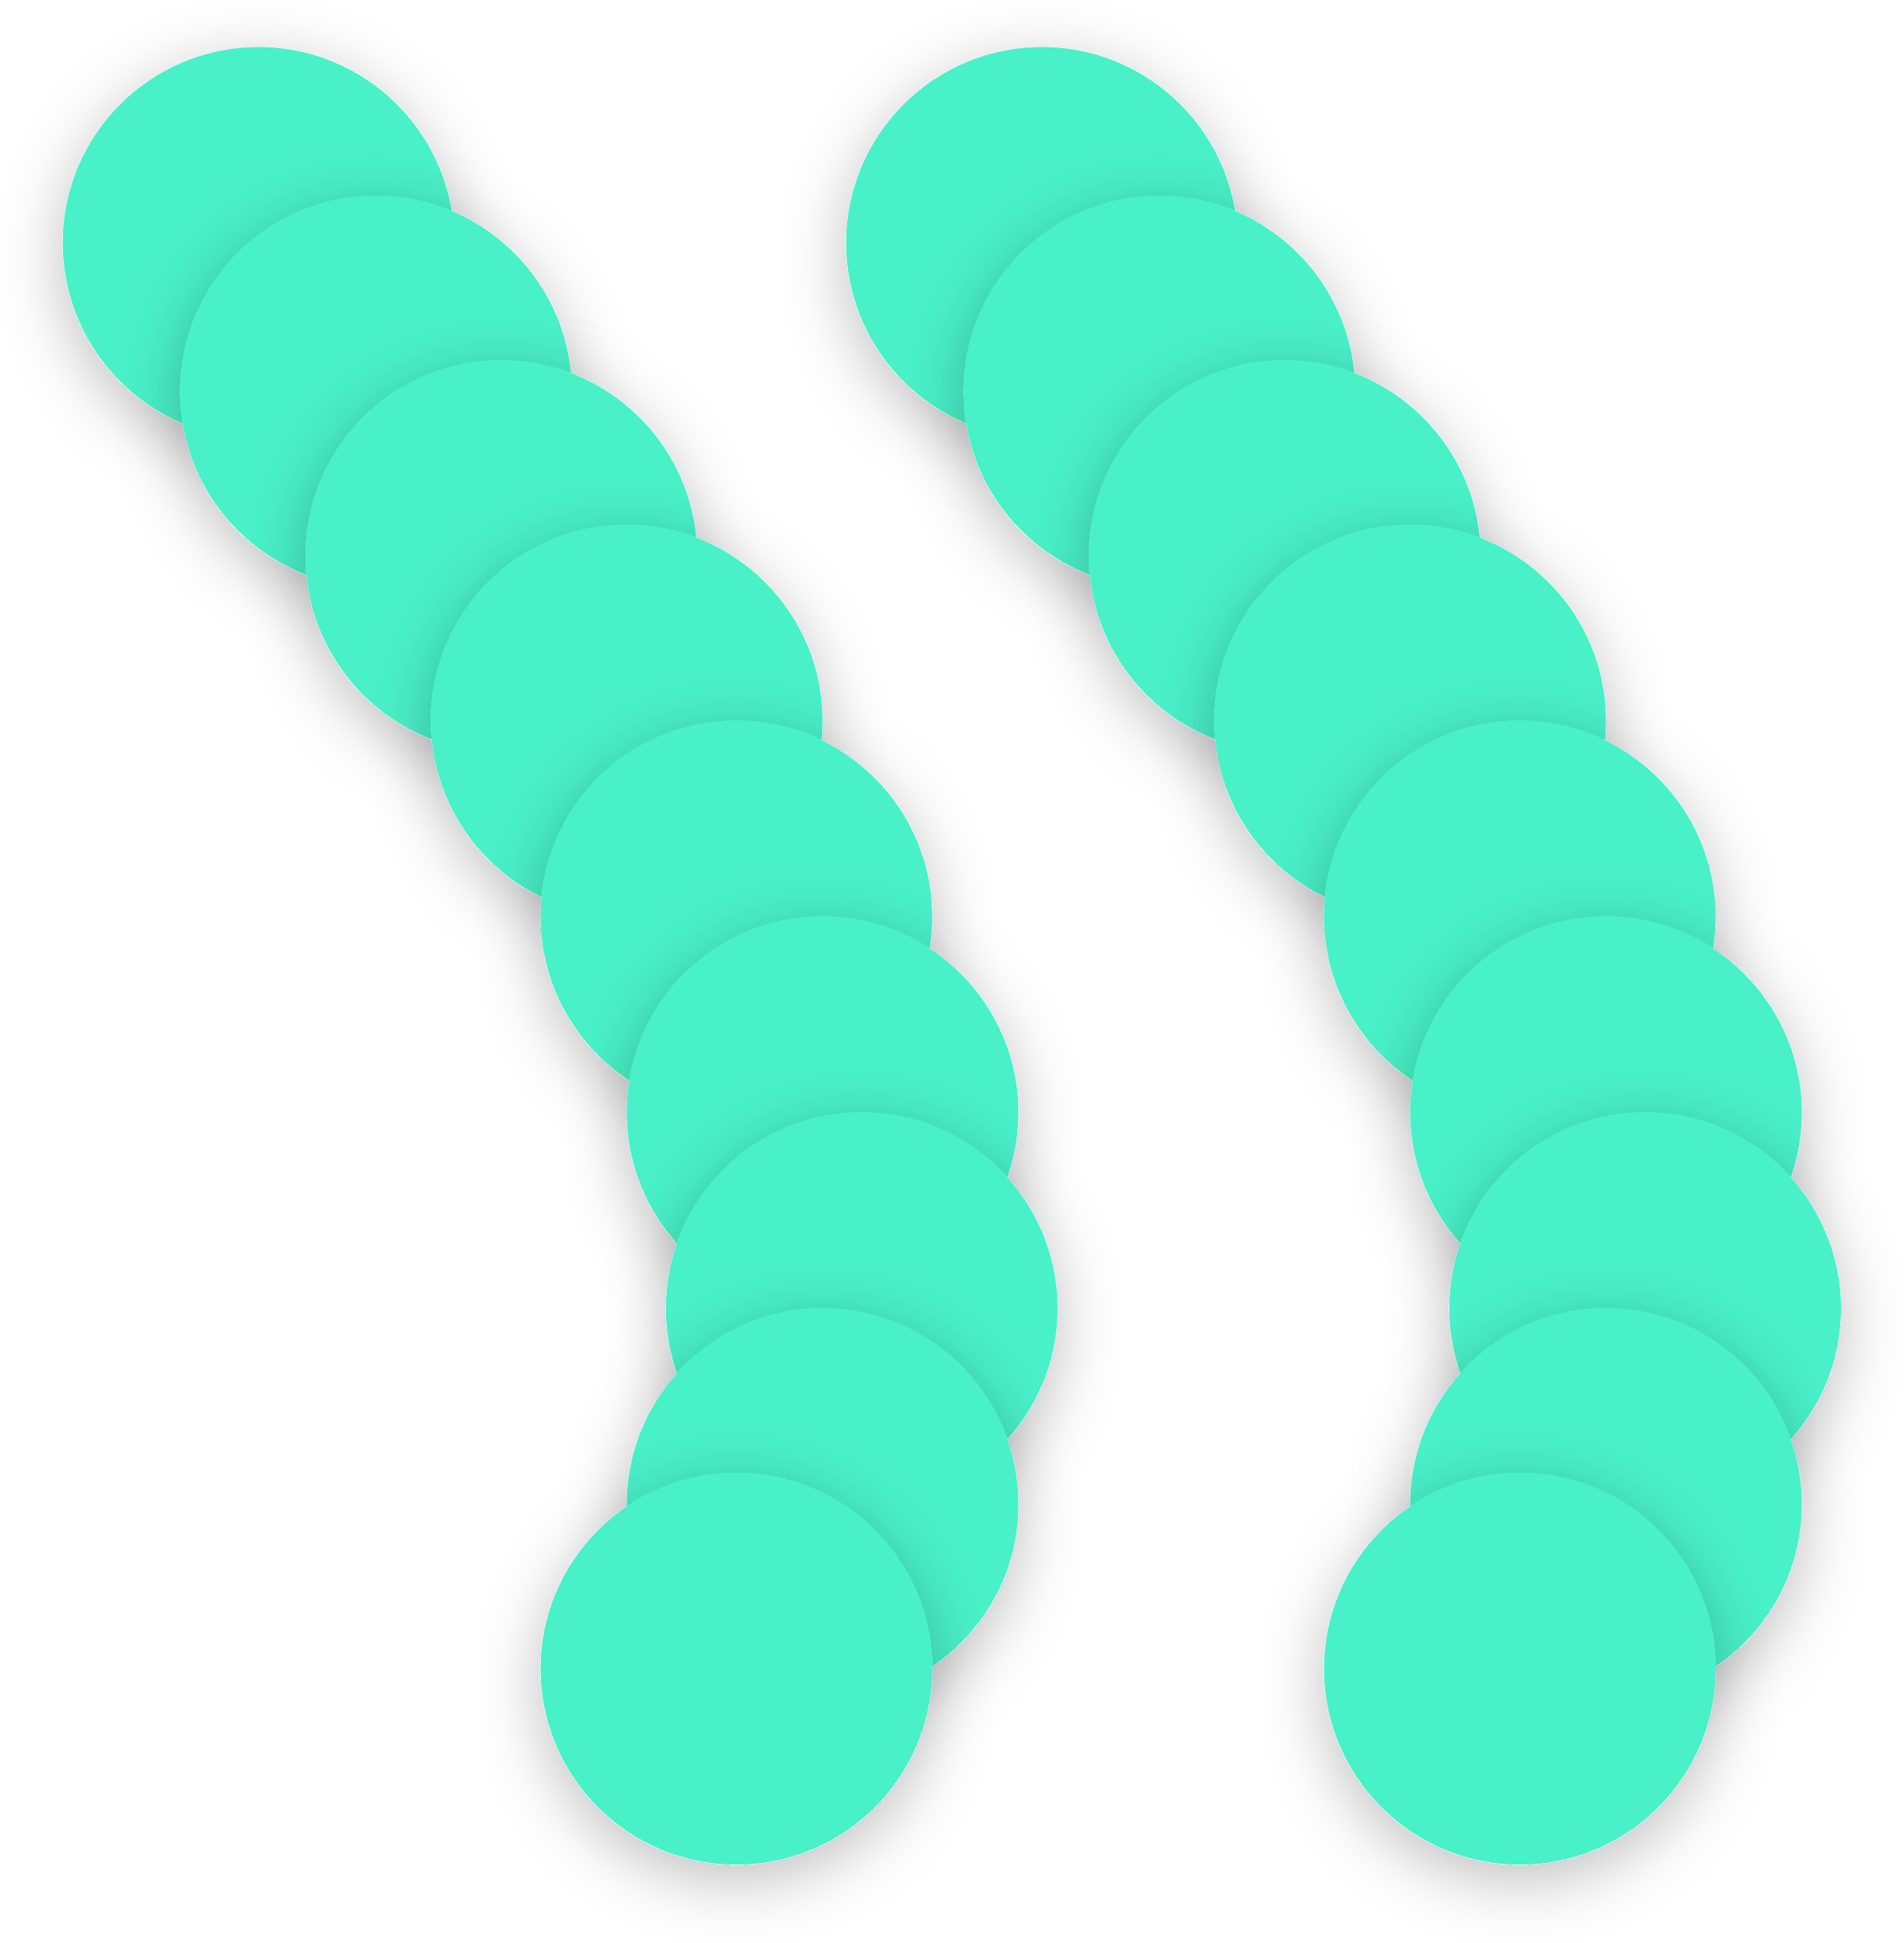
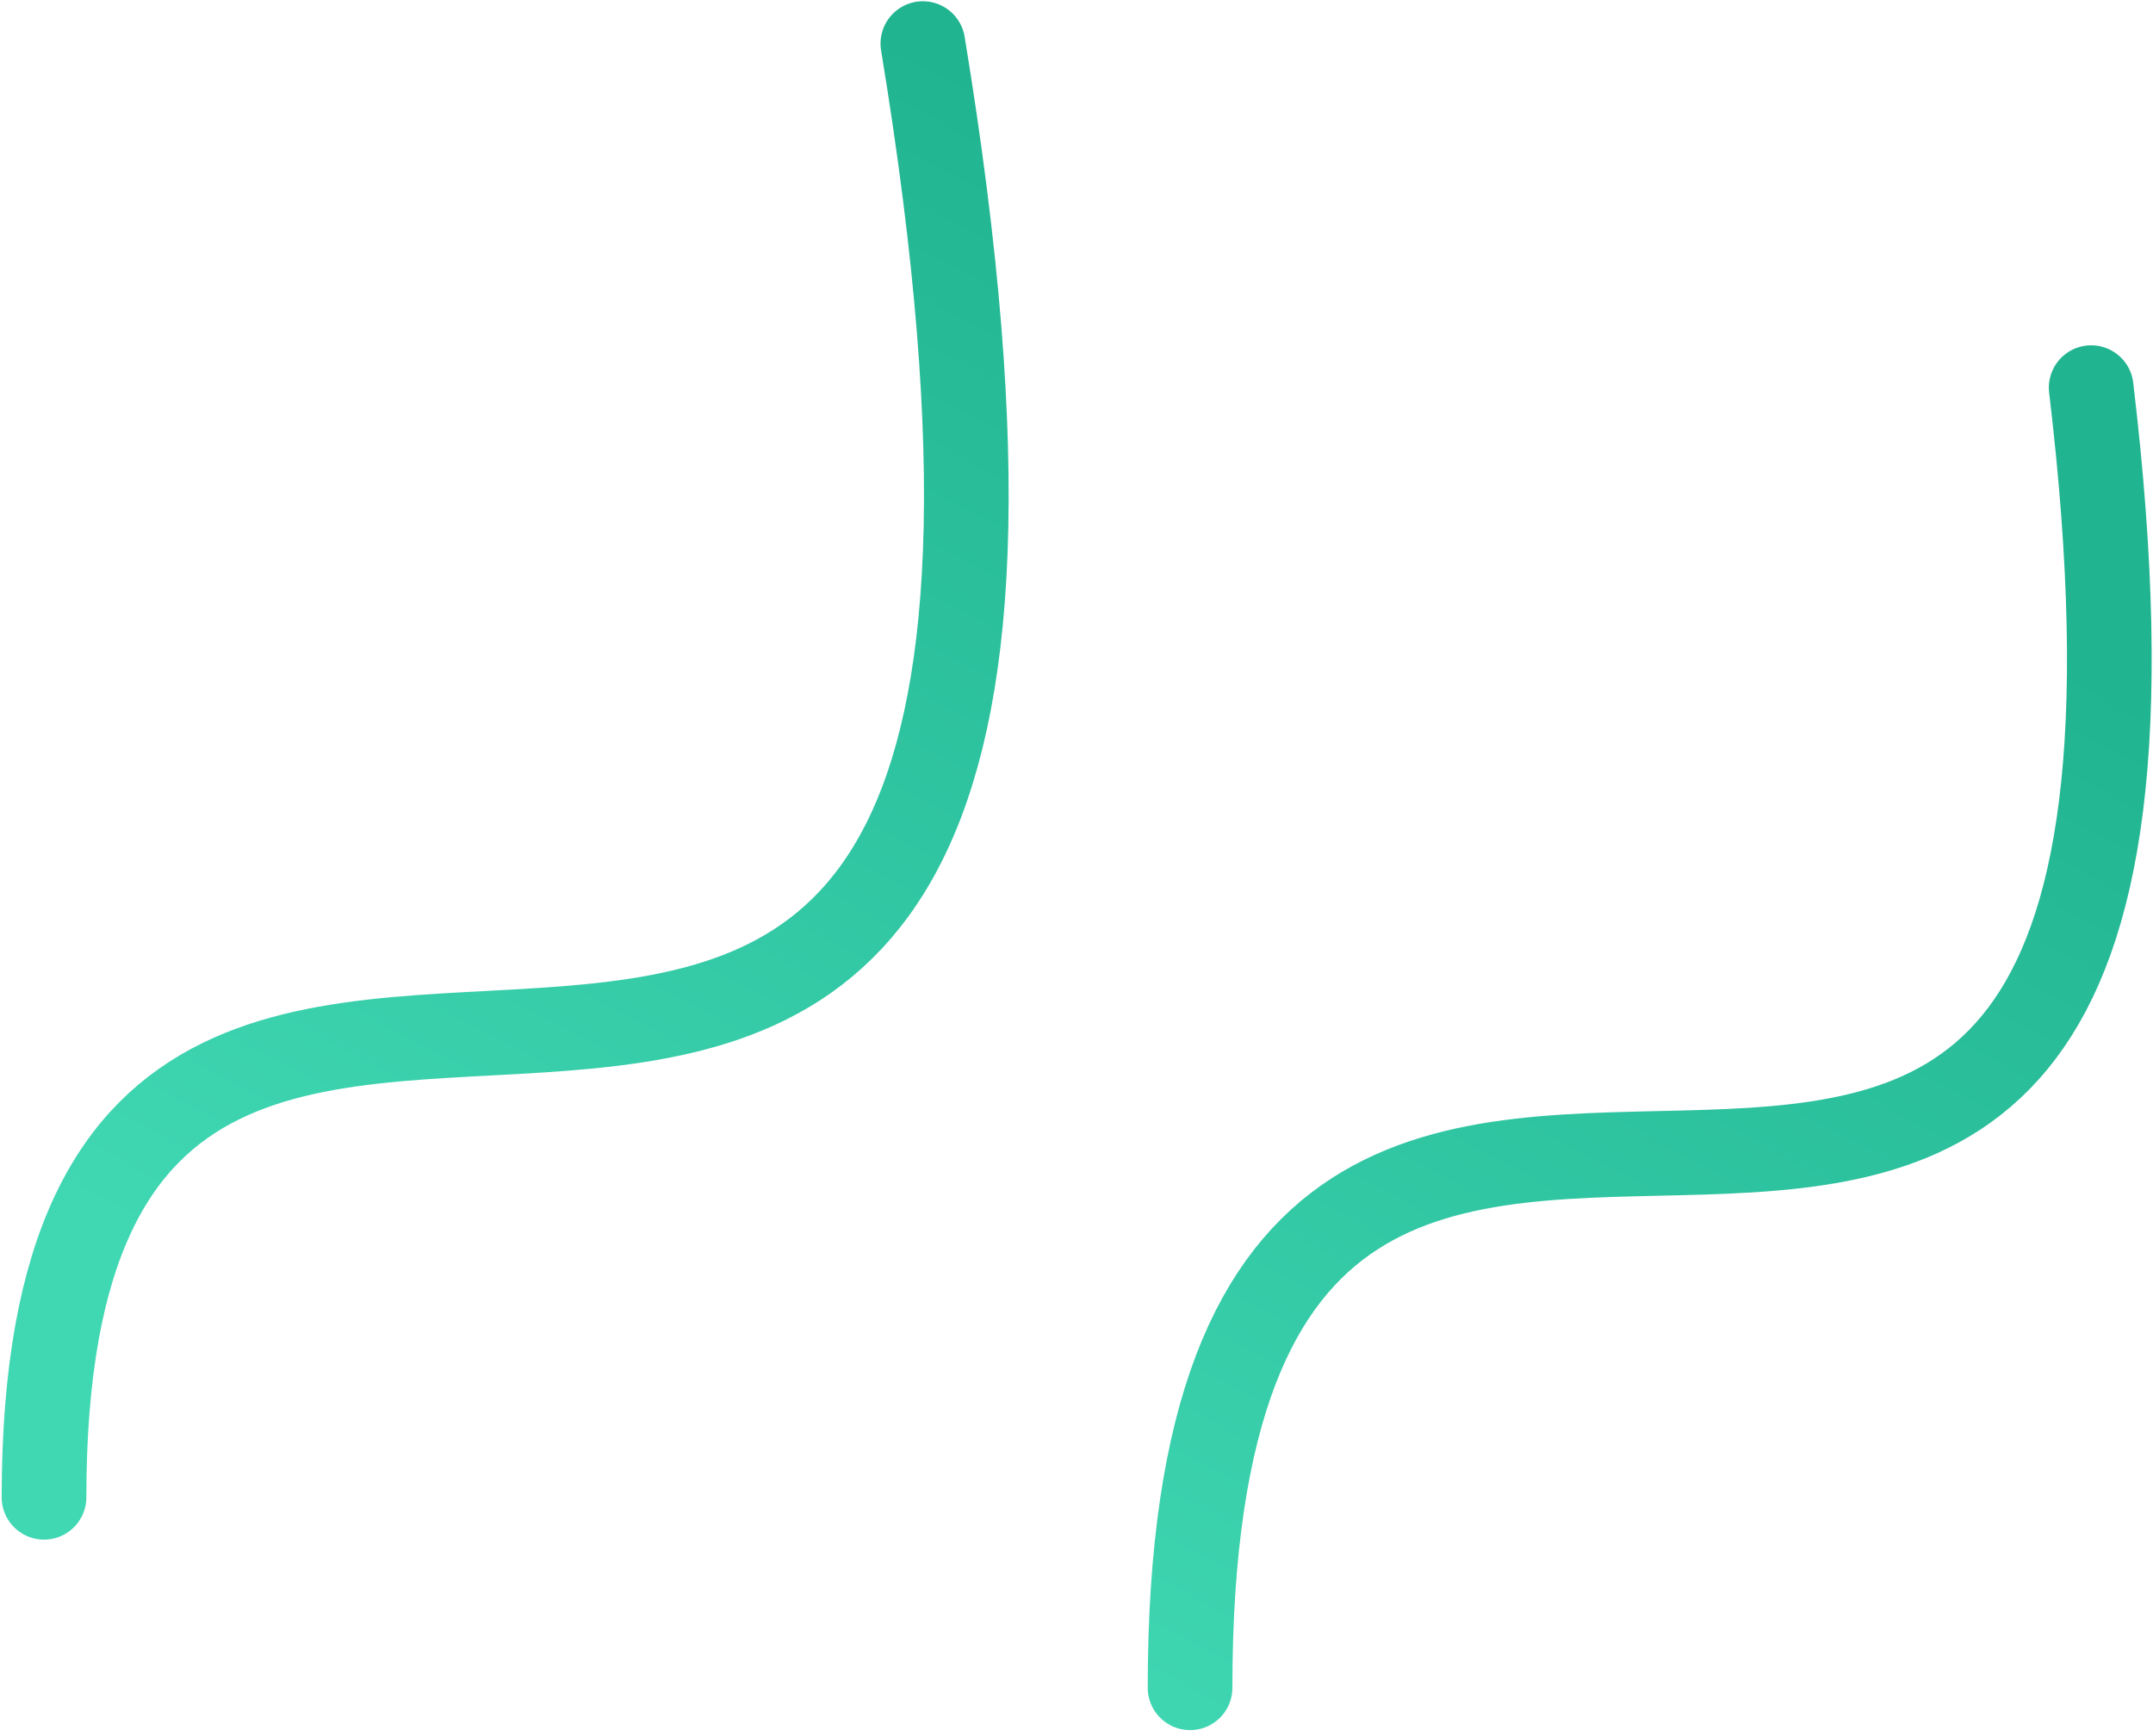
- <svg xmlns="http://www.w3.org/2000/svg" width="243" height="248" viewBox="0 0 243 248" fill="none">
-   <g filter="url(#filter0_d_107_1055)">
-     <circle cx="33" cy="31" r="25" fill="#49F1C9" />
-   </g>
-   <g filter="url(#filter1_d_107_1055)">
-     <circle cx="48" cy="50" r="25" fill="#49F1C9" />
-   </g>
-   <g filter="url(#filter2_d_107_1055)">
-     <circle cx="64" cy="71" r="25" fill="#49F1C9" />
-   </g>
-   <g filter="url(#filter3_d_107_1055)">
-     <circle cx="80" cy="92" r="25" fill="#49F1C9" />
-   </g>
-   <g filter="url(#filter4_d_107_1055)">
-     <circle cx="94" cy="117" r="25" fill="#49F1C9" />
-   </g>
-   <g filter="url(#filter5_d_107_1055)">
-     <circle cx="105" cy="142" r="25" fill="#49F1C9" />
-   </g>
-   <g filter="url(#filter6_d_107_1055)">
-     <circle cx="110" cy="167" r="25" fill="#49F1C9" />
-   </g>
-   <g filter="url(#filter7_d_107_1055)">
-     <circle cx="105" cy="192" r="25" fill="#49F1C9" />
-   </g>
-   <g filter="url(#filter8_d_107_1055)">
-     <circle cx="94" cy="213" r="25" fill="#49F1C9" />
-   </g>
-   <g filter="url(#filter9_d_107_1055)">
-     <circle cx="133" cy="31" r="25" fill="#49F1C9" />
-   </g>
-   <g filter="url(#filter10_d_107_1055)">
-     <circle cx="148" cy="50" r="25" fill="#49F1C9" />
-   </g>
-   <g filter="url(#filter11_d_107_1055)">
-     <circle cx="164" cy="71" r="25" fill="#49F1C9" />
-   </g>
-   <g filter="url(#filter12_d_107_1055)">
-     <circle cx="180" cy="92" r="25" fill="#49F1C9" />
-   </g>
-   <g filter="url(#filter13_d_107_1055)">
-     <circle cx="194" cy="117" r="25" fill="#49F1C9" />
-   </g>
-   <g filter="url(#filter14_d_107_1055)">
-     <circle cx="205" cy="142" r="25" fill="#49F1C9" />
-   </g>
-   <g filter="url(#filter15_d_107_1055)">
-     <circle cx="210" cy="167" r="25" fill="#49F1C9" />
-   </g>
-   <g filter="url(#filter16_d_107_1055)">
-     <circle cx="205" cy="192" r="25" fill="#49F1C9" />
-   </g>
-   <g filter="url(#filter17_d_107_1055)">
-     <circle cx="194" cy="213" r="25" fill="#49F1C9" />
-   </g>
+ <svg xmlns="http://www.w3.org/2000/svg" width="356" height="287" viewBox="0 0 356 287" fill="none">
+   <path d="M345.777 64.104C373.778 299.104 196.777 94.604 196.777 279.104M152.595 7.207C198.778 287.604 7.278 80.104 7.278 247.604" stroke="url(#paint0_linear_123_305)" stroke-width="14" stroke-linecap="round" stroke-linejoin="round" />
  <defs>
-     <filter id="filter0_d_107_1055" x="0" y="0" width="66" height="66" filterUnits="userSpaceOnUse" color-interpolation-filters="sRGB">
-       <feFlood flood-opacity="0" result="BackgroundImageFix" />
-       <feColorMatrix in="SourceAlpha" type="matrix" values="0 0 0 0 0 0 0 0 0 0 0 0 0 0 0 0 0 0 127 0" result="hardAlpha" />
-       <feOffset dy="2" />
-       <feGaussianBlur stdDeviation="4" />
-       <feComposite in2="hardAlpha" operator="out" />
-       <feColorMatrix type="matrix" values="0 0 0 0 0 0 0 0 0 0 0 0 0 0 0 0 0 0 0.25 0" />
-       <feBlend mode="normal" in2="BackgroundImageFix" result="effect1_dropShadow_107_1055" />
-       <feBlend mode="normal" in="SourceGraphic" in2="effect1_dropShadow_107_1055" result="shape" />
-     </filter>
-     <filter id="filter1_d_107_1055" x="15" y="19" width="66" height="66" filterUnits="userSpaceOnUse" color-interpolation-filters="sRGB">
-       <feFlood flood-opacity="0" result="BackgroundImageFix" />
-       <feColorMatrix in="SourceAlpha" type="matrix" values="0 0 0 0 0 0 0 0 0 0 0 0 0 0 0 0 0 0 127 0" result="hardAlpha" />
-       <feOffset dy="2" />
-       <feGaussianBlur stdDeviation="4" />
-       <feComposite in2="hardAlpha" operator="out" />
-       <feColorMatrix type="matrix" values="0 0 0 0 0 0 0 0 0 0 0 0 0 0 0 0 0 0 0.25 0" />
-       <feBlend mode="normal" in2="BackgroundImageFix" result="effect1_dropShadow_107_1055" />
-       <feBlend mode="normal" in="SourceGraphic" in2="effect1_dropShadow_107_1055" result="shape" />
-     </filter>
-     <filter id="filter2_d_107_1055" x="31" y="40" width="66" height="66" filterUnits="userSpaceOnUse" color-interpolation-filters="sRGB">
-       <feFlood flood-opacity="0" result="BackgroundImageFix" />
-       <feColorMatrix in="SourceAlpha" type="matrix" values="0 0 0 0 0 0 0 0 0 0 0 0 0 0 0 0 0 0 127 0" result="hardAlpha" />
-       <feOffset dy="2" />
-       <feGaussianBlur stdDeviation="4" />
-       <feComposite in2="hardAlpha" operator="out" />
-       <feColorMatrix type="matrix" values="0 0 0 0 0 0 0 0 0 0 0 0 0 0 0 0 0 0 0.25 0" />
-       <feBlend mode="normal" in2="BackgroundImageFix" result="effect1_dropShadow_107_1055" />
-       <feBlend mode="normal" in="SourceGraphic" in2="effect1_dropShadow_107_1055" result="shape" />
-     </filter>
-     <filter id="filter3_d_107_1055" x="47" y="61" width="66" height="66" filterUnits="userSpaceOnUse" color-interpolation-filters="sRGB">
-       <feFlood flood-opacity="0" result="BackgroundImageFix" />
-       <feColorMatrix in="SourceAlpha" type="matrix" values="0 0 0 0 0 0 0 0 0 0 0 0 0 0 0 0 0 0 127 0" result="hardAlpha" />
-       <feOffset dy="2" />
-       <feGaussianBlur stdDeviation="4" />
-       <feComposite in2="hardAlpha" operator="out" />
-       <feColorMatrix type="matrix" values="0 0 0 0 0 0 0 0 0 0 0 0 0 0 0 0 0 0 0.25 0" />
-       <feBlend mode="normal" in2="BackgroundImageFix" result="effect1_dropShadow_107_1055" />
-       <feBlend mode="normal" in="SourceGraphic" in2="effect1_dropShadow_107_1055" result="shape" />
-     </filter>
-     <filter id="filter4_d_107_1055" x="61" y="86" width="66" height="66" filterUnits="userSpaceOnUse" color-interpolation-filters="sRGB">
-       <feFlood flood-opacity="0" result="BackgroundImageFix" />
-       <feColorMatrix in="SourceAlpha" type="matrix" values="0 0 0 0 0 0 0 0 0 0 0 0 0 0 0 0 0 0 127 0" result="hardAlpha" />
-       <feOffset dy="2" />
-       <feGaussianBlur stdDeviation="4" />
-       <feComposite in2="hardAlpha" operator="out" />
-       <feColorMatrix type="matrix" values="0 0 0 0 0 0 0 0 0 0 0 0 0 0 0 0 0 0 0.25 0" />
-       <feBlend mode="normal" in2="BackgroundImageFix" result="effect1_dropShadow_107_1055" />
-       <feBlend mode="normal" in="SourceGraphic" in2="effect1_dropShadow_107_1055" result="shape" />
-     </filter>
-     <filter id="filter5_d_107_1055" x="72" y="111" width="66" height="66" filterUnits="userSpaceOnUse" color-interpolation-filters="sRGB">
-       <feFlood flood-opacity="0" result="BackgroundImageFix" />
-       <feColorMatrix in="SourceAlpha" type="matrix" values="0 0 0 0 0 0 0 0 0 0 0 0 0 0 0 0 0 0 127 0" result="hardAlpha" />
-       <feOffset dy="2" />
-       <feGaussianBlur stdDeviation="4" />
-       <feComposite in2="hardAlpha" operator="out" />
-       <feColorMatrix type="matrix" values="0 0 0 0 0 0 0 0 0 0 0 0 0 0 0 0 0 0 0.25 0" />
-       <feBlend mode="normal" in2="BackgroundImageFix" result="effect1_dropShadow_107_1055" />
-       <feBlend mode="normal" in="SourceGraphic" in2="effect1_dropShadow_107_1055" result="shape" />
-     </filter>
-     <filter id="filter6_d_107_1055" x="77" y="136" width="66" height="66" filterUnits="userSpaceOnUse" color-interpolation-filters="sRGB">
-       <feFlood flood-opacity="0" result="BackgroundImageFix" />
-       <feColorMatrix in="SourceAlpha" type="matrix" values="0 0 0 0 0 0 0 0 0 0 0 0 0 0 0 0 0 0 127 0" result="hardAlpha" />
-       <feOffset dy="2" />
-       <feGaussianBlur stdDeviation="4" />
-       <feComposite in2="hardAlpha" operator="out" />
-       <feColorMatrix type="matrix" values="0 0 0 0 0 0 0 0 0 0 0 0 0 0 0 0 0 0 0.25 0" />
-       <feBlend mode="normal" in2="BackgroundImageFix" result="effect1_dropShadow_107_1055" />
-       <feBlend mode="normal" in="SourceGraphic" in2="effect1_dropShadow_107_1055" result="shape" />
-     </filter>
-     <filter id="filter7_d_107_1055" x="72" y="161" width="66" height="66" filterUnits="userSpaceOnUse" color-interpolation-filters="sRGB">
-       <feFlood flood-opacity="0" result="BackgroundImageFix" />
-       <feColorMatrix in="SourceAlpha" type="matrix" values="0 0 0 0 0 0 0 0 0 0 0 0 0 0 0 0 0 0 127 0" result="hardAlpha" />
-       <feOffset dy="2" />
-       <feGaussianBlur stdDeviation="4" />
-       <feComposite in2="hardAlpha" operator="out" />
-       <feColorMatrix type="matrix" values="0 0 0 0 0 0 0 0 0 0 0 0 0 0 0 0 0 0 0.25 0" />
-       <feBlend mode="normal" in2="BackgroundImageFix" result="effect1_dropShadow_107_1055" />
-       <feBlend mode="normal" in="SourceGraphic" in2="effect1_dropShadow_107_1055" result="shape" />
-     </filter>
-     <filter id="filter8_d_107_1055" x="61" y="182" width="66" height="66" filterUnits="userSpaceOnUse" color-interpolation-filters="sRGB">
-       <feFlood flood-opacity="0" result="BackgroundImageFix" />
-       <feColorMatrix in="SourceAlpha" type="matrix" values="0 0 0 0 0 0 0 0 0 0 0 0 0 0 0 0 0 0 127 0" result="hardAlpha" />
-       <feOffset dy="2" />
-       <feGaussianBlur stdDeviation="4" />
-       <feComposite in2="hardAlpha" operator="out" />
-       <feColorMatrix type="matrix" values="0 0 0 0 0 0 0 0 0 0 0 0 0 0 0 0 0 0 0.25 0" />
-       <feBlend mode="normal" in2="BackgroundImageFix" result="effect1_dropShadow_107_1055" />
-       <feBlend mode="normal" in="SourceGraphic" in2="effect1_dropShadow_107_1055" result="shape" />
-     </filter>
-     <filter id="filter9_d_107_1055" x="100" y="0" width="66" height="66" filterUnits="userSpaceOnUse" color-interpolation-filters="sRGB">
-       <feFlood flood-opacity="0" result="BackgroundImageFix" />
-       <feColorMatrix in="SourceAlpha" type="matrix" values="0 0 0 0 0 0 0 0 0 0 0 0 0 0 0 0 0 0 127 0" result="hardAlpha" />
-       <feOffset dy="2" />
-       <feGaussianBlur stdDeviation="4" />
-       <feComposite in2="hardAlpha" operator="out" />
-       <feColorMatrix type="matrix" values="0 0 0 0 0 0 0 0 0 0 0 0 0 0 0 0 0 0 0.25 0" />
-       <feBlend mode="normal" in2="BackgroundImageFix" result="effect1_dropShadow_107_1055" />
-       <feBlend mode="normal" in="SourceGraphic" in2="effect1_dropShadow_107_1055" result="shape" />
-     </filter>
-     <filter id="filter10_d_107_1055" x="115" y="19" width="66" height="66" filterUnits="userSpaceOnUse" color-interpolation-filters="sRGB">
-       <feFlood flood-opacity="0" result="BackgroundImageFix" />
-       <feColorMatrix in="SourceAlpha" type="matrix" values="0 0 0 0 0 0 0 0 0 0 0 0 0 0 0 0 0 0 127 0" result="hardAlpha" />
-       <feOffset dy="2" />
-       <feGaussianBlur stdDeviation="4" />
-       <feComposite in2="hardAlpha" operator="out" />
-       <feColorMatrix type="matrix" values="0 0 0 0 0 0 0 0 0 0 0 0 0 0 0 0 0 0 0.25 0" />
-       <feBlend mode="normal" in2="BackgroundImageFix" result="effect1_dropShadow_107_1055" />
-       <feBlend mode="normal" in="SourceGraphic" in2="effect1_dropShadow_107_1055" result="shape" />
-     </filter>
-     <filter id="filter11_d_107_1055" x="131" y="40" width="66" height="66" filterUnits="userSpaceOnUse" color-interpolation-filters="sRGB">
-       <feFlood flood-opacity="0" result="BackgroundImageFix" />
-       <feColorMatrix in="SourceAlpha" type="matrix" values="0 0 0 0 0 0 0 0 0 0 0 0 0 0 0 0 0 0 127 0" result="hardAlpha" />
-       <feOffset dy="2" />
-       <feGaussianBlur stdDeviation="4" />
-       <feComposite in2="hardAlpha" operator="out" />
-       <feColorMatrix type="matrix" values="0 0 0 0 0 0 0 0 0 0 0 0 0 0 0 0 0 0 0.25 0" />
-       <feBlend mode="normal" in2="BackgroundImageFix" result="effect1_dropShadow_107_1055" />
-       <feBlend mode="normal" in="SourceGraphic" in2="effect1_dropShadow_107_1055" result="shape" />
-     </filter>
-     <filter id="filter12_d_107_1055" x="147" y="61" width="66" height="66" filterUnits="userSpaceOnUse" color-interpolation-filters="sRGB">
-       <feFlood flood-opacity="0" result="BackgroundImageFix" />
-       <feColorMatrix in="SourceAlpha" type="matrix" values="0 0 0 0 0 0 0 0 0 0 0 0 0 0 0 0 0 0 127 0" result="hardAlpha" />
-       <feOffset dy="2" />
-       <feGaussianBlur stdDeviation="4" />
-       <feComposite in2="hardAlpha" operator="out" />
-       <feColorMatrix type="matrix" values="0 0 0 0 0 0 0 0 0 0 0 0 0 0 0 0 0 0 0.25 0" />
-       <feBlend mode="normal" in2="BackgroundImageFix" result="effect1_dropShadow_107_1055" />
-       <feBlend mode="normal" in="SourceGraphic" in2="effect1_dropShadow_107_1055" result="shape" />
-     </filter>
-     <filter id="filter13_d_107_1055" x="161" y="86" width="66" height="66" filterUnits="userSpaceOnUse" color-interpolation-filters="sRGB">
-       <feFlood flood-opacity="0" result="BackgroundImageFix" />
-       <feColorMatrix in="SourceAlpha" type="matrix" values="0 0 0 0 0 0 0 0 0 0 0 0 0 0 0 0 0 0 127 0" result="hardAlpha" />
-       <feOffset dy="2" />
-       <feGaussianBlur stdDeviation="4" />
-       <feComposite in2="hardAlpha" operator="out" />
-       <feColorMatrix type="matrix" values="0 0 0 0 0 0 0 0 0 0 0 0 0 0 0 0 0 0 0.25 0" />
-       <feBlend mode="normal" in2="BackgroundImageFix" result="effect1_dropShadow_107_1055" />
-       <feBlend mode="normal" in="SourceGraphic" in2="effect1_dropShadow_107_1055" result="shape" />
-     </filter>
-     <filter id="filter14_d_107_1055" x="172" y="111" width="66" height="66" filterUnits="userSpaceOnUse" color-interpolation-filters="sRGB">
-       <feFlood flood-opacity="0" result="BackgroundImageFix" />
-       <feColorMatrix in="SourceAlpha" type="matrix" values="0 0 0 0 0 0 0 0 0 0 0 0 0 0 0 0 0 0 127 0" result="hardAlpha" />
-       <feOffset dy="2" />
-       <feGaussianBlur stdDeviation="4" />
-       <feComposite in2="hardAlpha" operator="out" />
-       <feColorMatrix type="matrix" values="0 0 0 0 0 0 0 0 0 0 0 0 0 0 0 0 0 0 0.25 0" />
-       <feBlend mode="normal" in2="BackgroundImageFix" result="effect1_dropShadow_107_1055" />
-       <feBlend mode="normal" in="SourceGraphic" in2="effect1_dropShadow_107_1055" result="shape" />
-     </filter>
-     <filter id="filter15_d_107_1055" x="177" y="136" width="66" height="66" filterUnits="userSpaceOnUse" color-interpolation-filters="sRGB">
-       <feFlood flood-opacity="0" result="BackgroundImageFix" />
-       <feColorMatrix in="SourceAlpha" type="matrix" values="0 0 0 0 0 0 0 0 0 0 0 0 0 0 0 0 0 0 127 0" result="hardAlpha" />
-       <feOffset dy="2" />
-       <feGaussianBlur stdDeviation="4" />
-       <feComposite in2="hardAlpha" operator="out" />
-       <feColorMatrix type="matrix" values="0 0 0 0 0 0 0 0 0 0 0 0 0 0 0 0 0 0 0.25 0" />
-       <feBlend mode="normal" in2="BackgroundImageFix" result="effect1_dropShadow_107_1055" />
-       <feBlend mode="normal" in="SourceGraphic" in2="effect1_dropShadow_107_1055" result="shape" />
-     </filter>
-     <filter id="filter16_d_107_1055" x="172" y="161" width="66" height="66" filterUnits="userSpaceOnUse" color-interpolation-filters="sRGB">
-       <feFlood flood-opacity="0" result="BackgroundImageFix" />
-       <feColorMatrix in="SourceAlpha" type="matrix" values="0 0 0 0 0 0 0 0 0 0 0 0 0 0 0 0 0 0 127 0" result="hardAlpha" />
-       <feOffset dy="2" />
-       <feGaussianBlur stdDeviation="4" />
-       <feComposite in2="hardAlpha" operator="out" />
-       <feColorMatrix type="matrix" values="0 0 0 0 0 0 0 0 0 0 0 0 0 0 0 0 0 0 0.25 0" />
-       <feBlend mode="normal" in2="BackgroundImageFix" result="effect1_dropShadow_107_1055" />
-       <feBlend mode="normal" in="SourceGraphic" in2="effect1_dropShadow_107_1055" result="shape" />
-     </filter>
-     <filter id="filter17_d_107_1055" x="161" y="182" width="66" height="66" filterUnits="userSpaceOnUse" color-interpolation-filters="sRGB">
-       <feFlood flood-opacity="0" result="BackgroundImageFix" />
-       <feColorMatrix in="SourceAlpha" type="matrix" values="0 0 0 0 0 0 0 0 0 0 0 0 0 0 0 0 0 0 127 0" result="hardAlpha" />
-       <feOffset dy="2" />
-       <feGaussianBlur stdDeviation="4" />
-       <feComposite in2="hardAlpha" operator="out" />
-       <feColorMatrix type="matrix" values="0 0 0 0 0 0 0 0 0 0 0 0 0 0 0 0 0 0 0.25 0" />
-       <feBlend mode="normal" in2="BackgroundImageFix" result="effect1_dropShadow_107_1055" />
-       <feBlend mode="normal" in="SourceGraphic" in2="effect1_dropShadow_107_1055" result="shape" />
-     </filter>
+     <linearGradient id="paint0_linear_123_305" x1="214.839" y1="40.565" x2="103.596" y2="248.135" gradientUnits="userSpaceOnUse">
+       <stop stop-color="#21B491" />
+       <stop offset="1" stop-color="#40D7B3" />
+     </linearGradient>
  </defs>
</svg>
